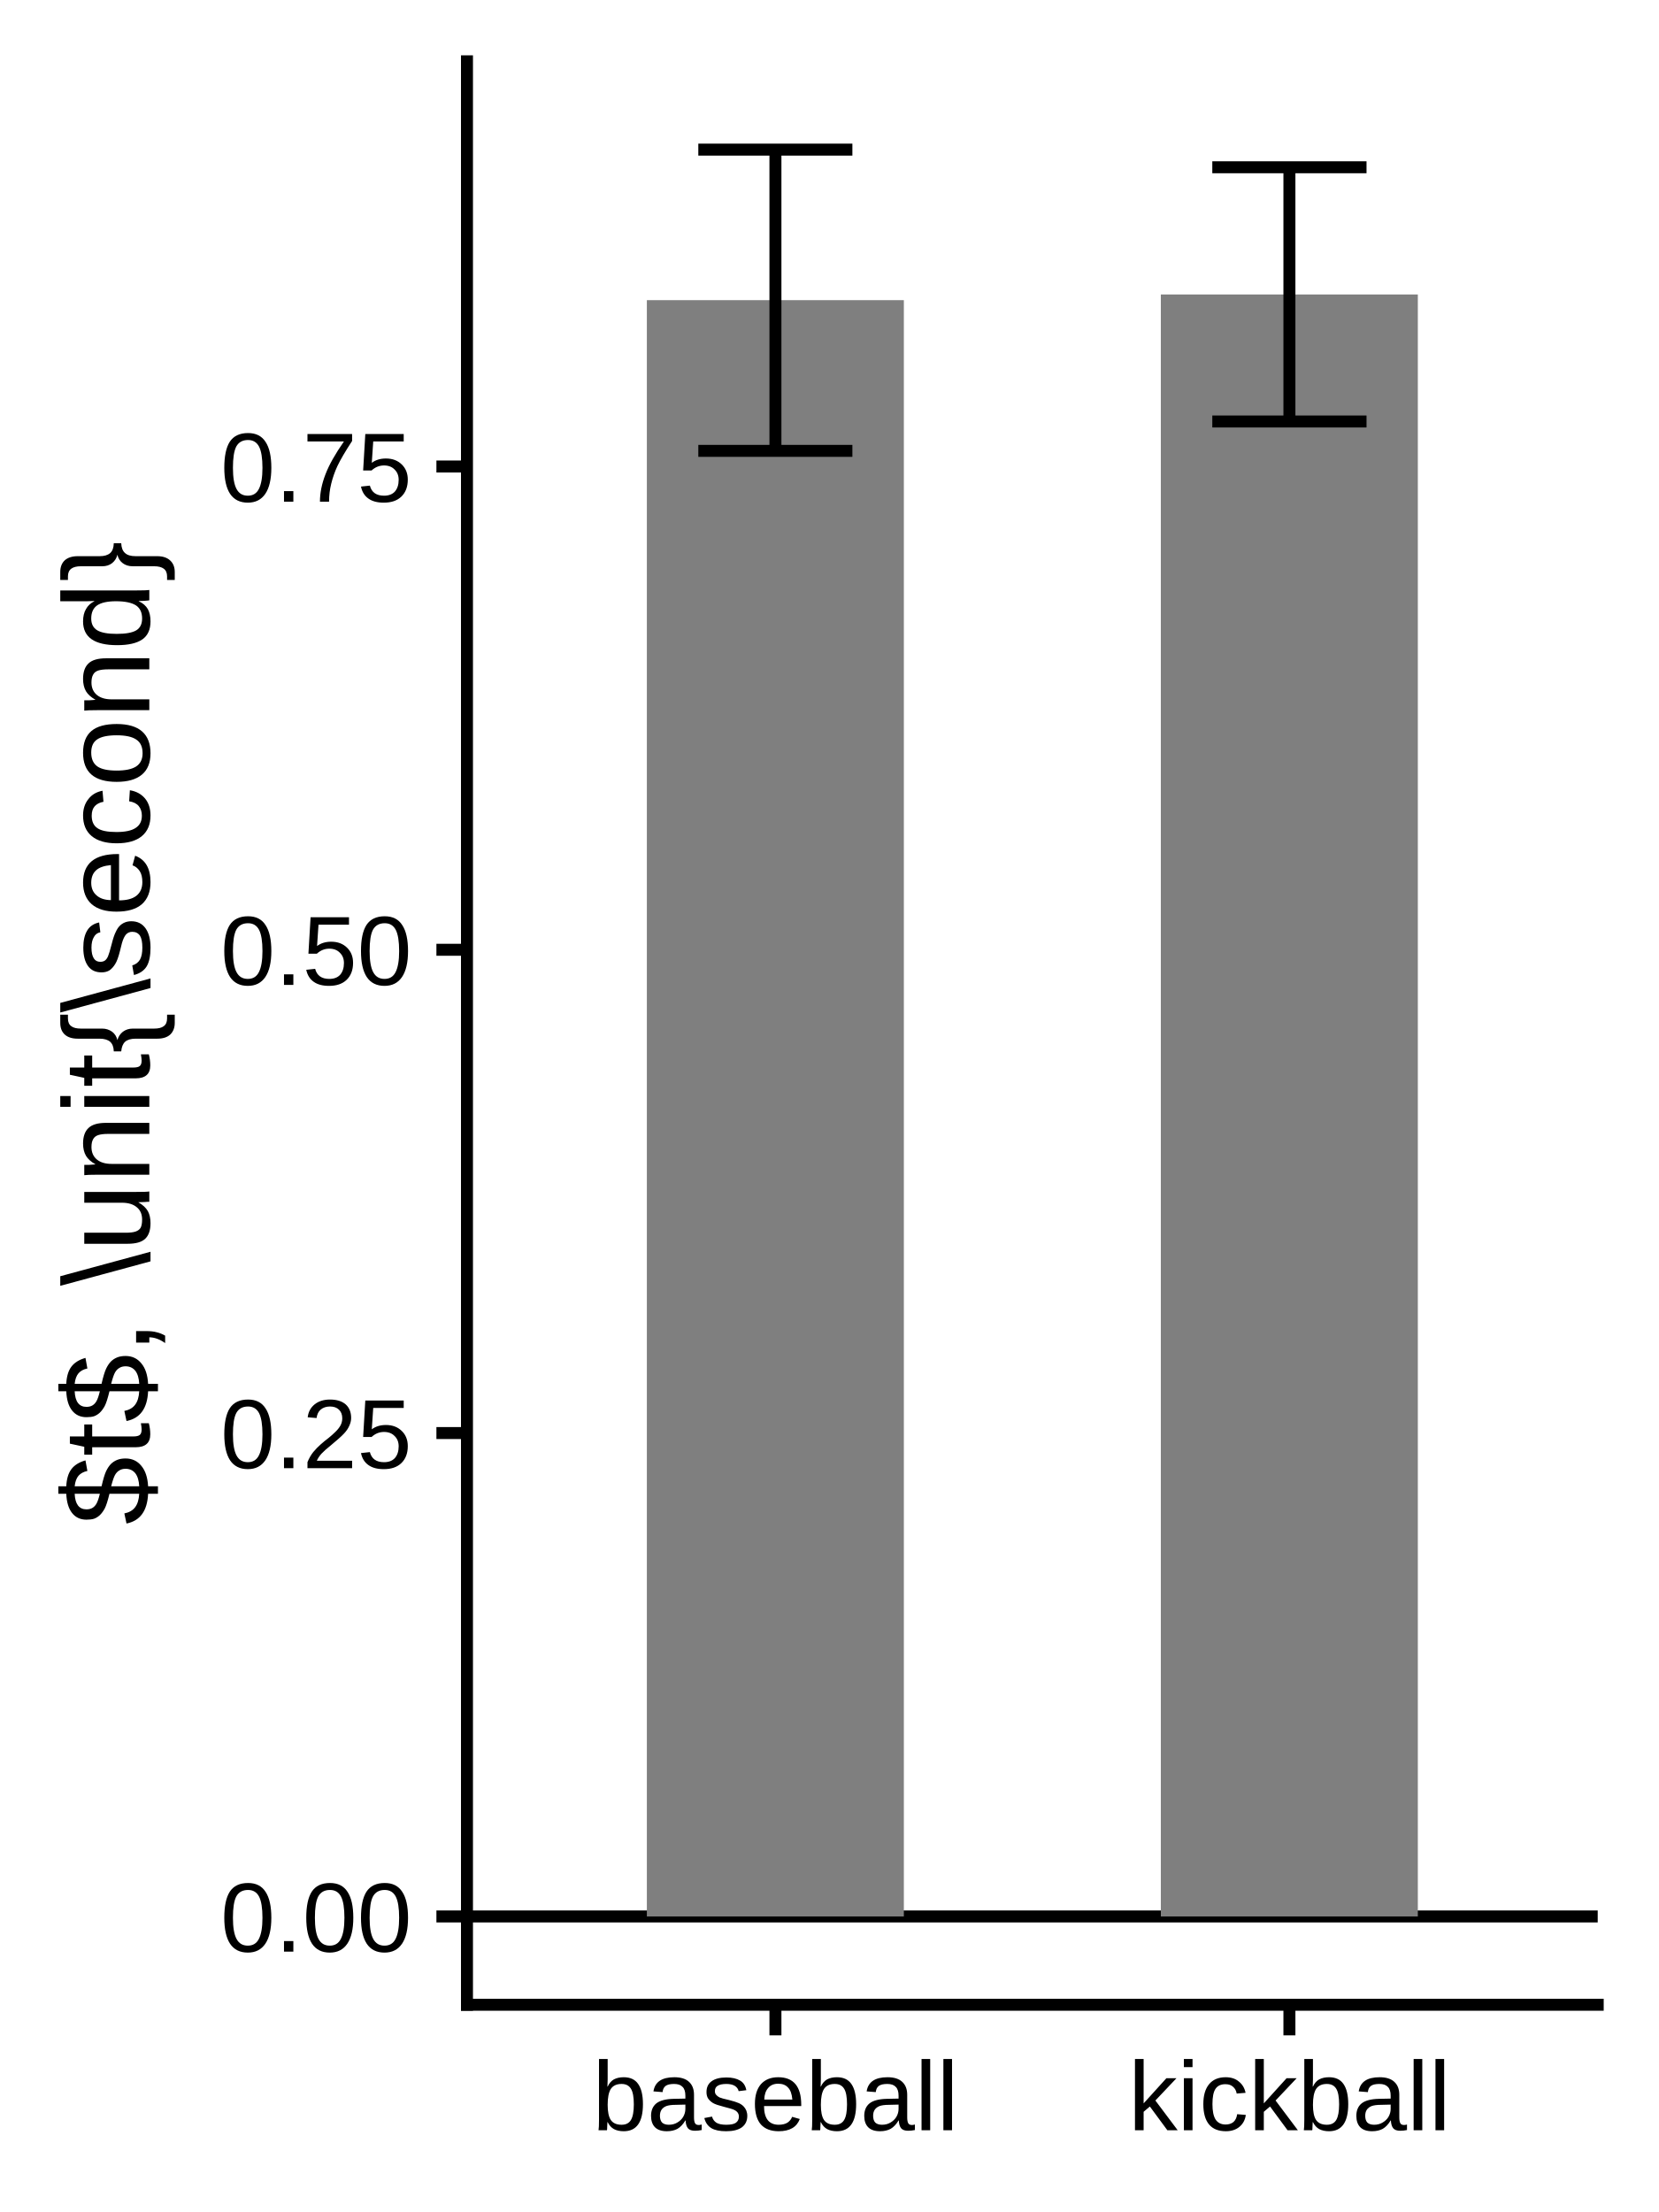
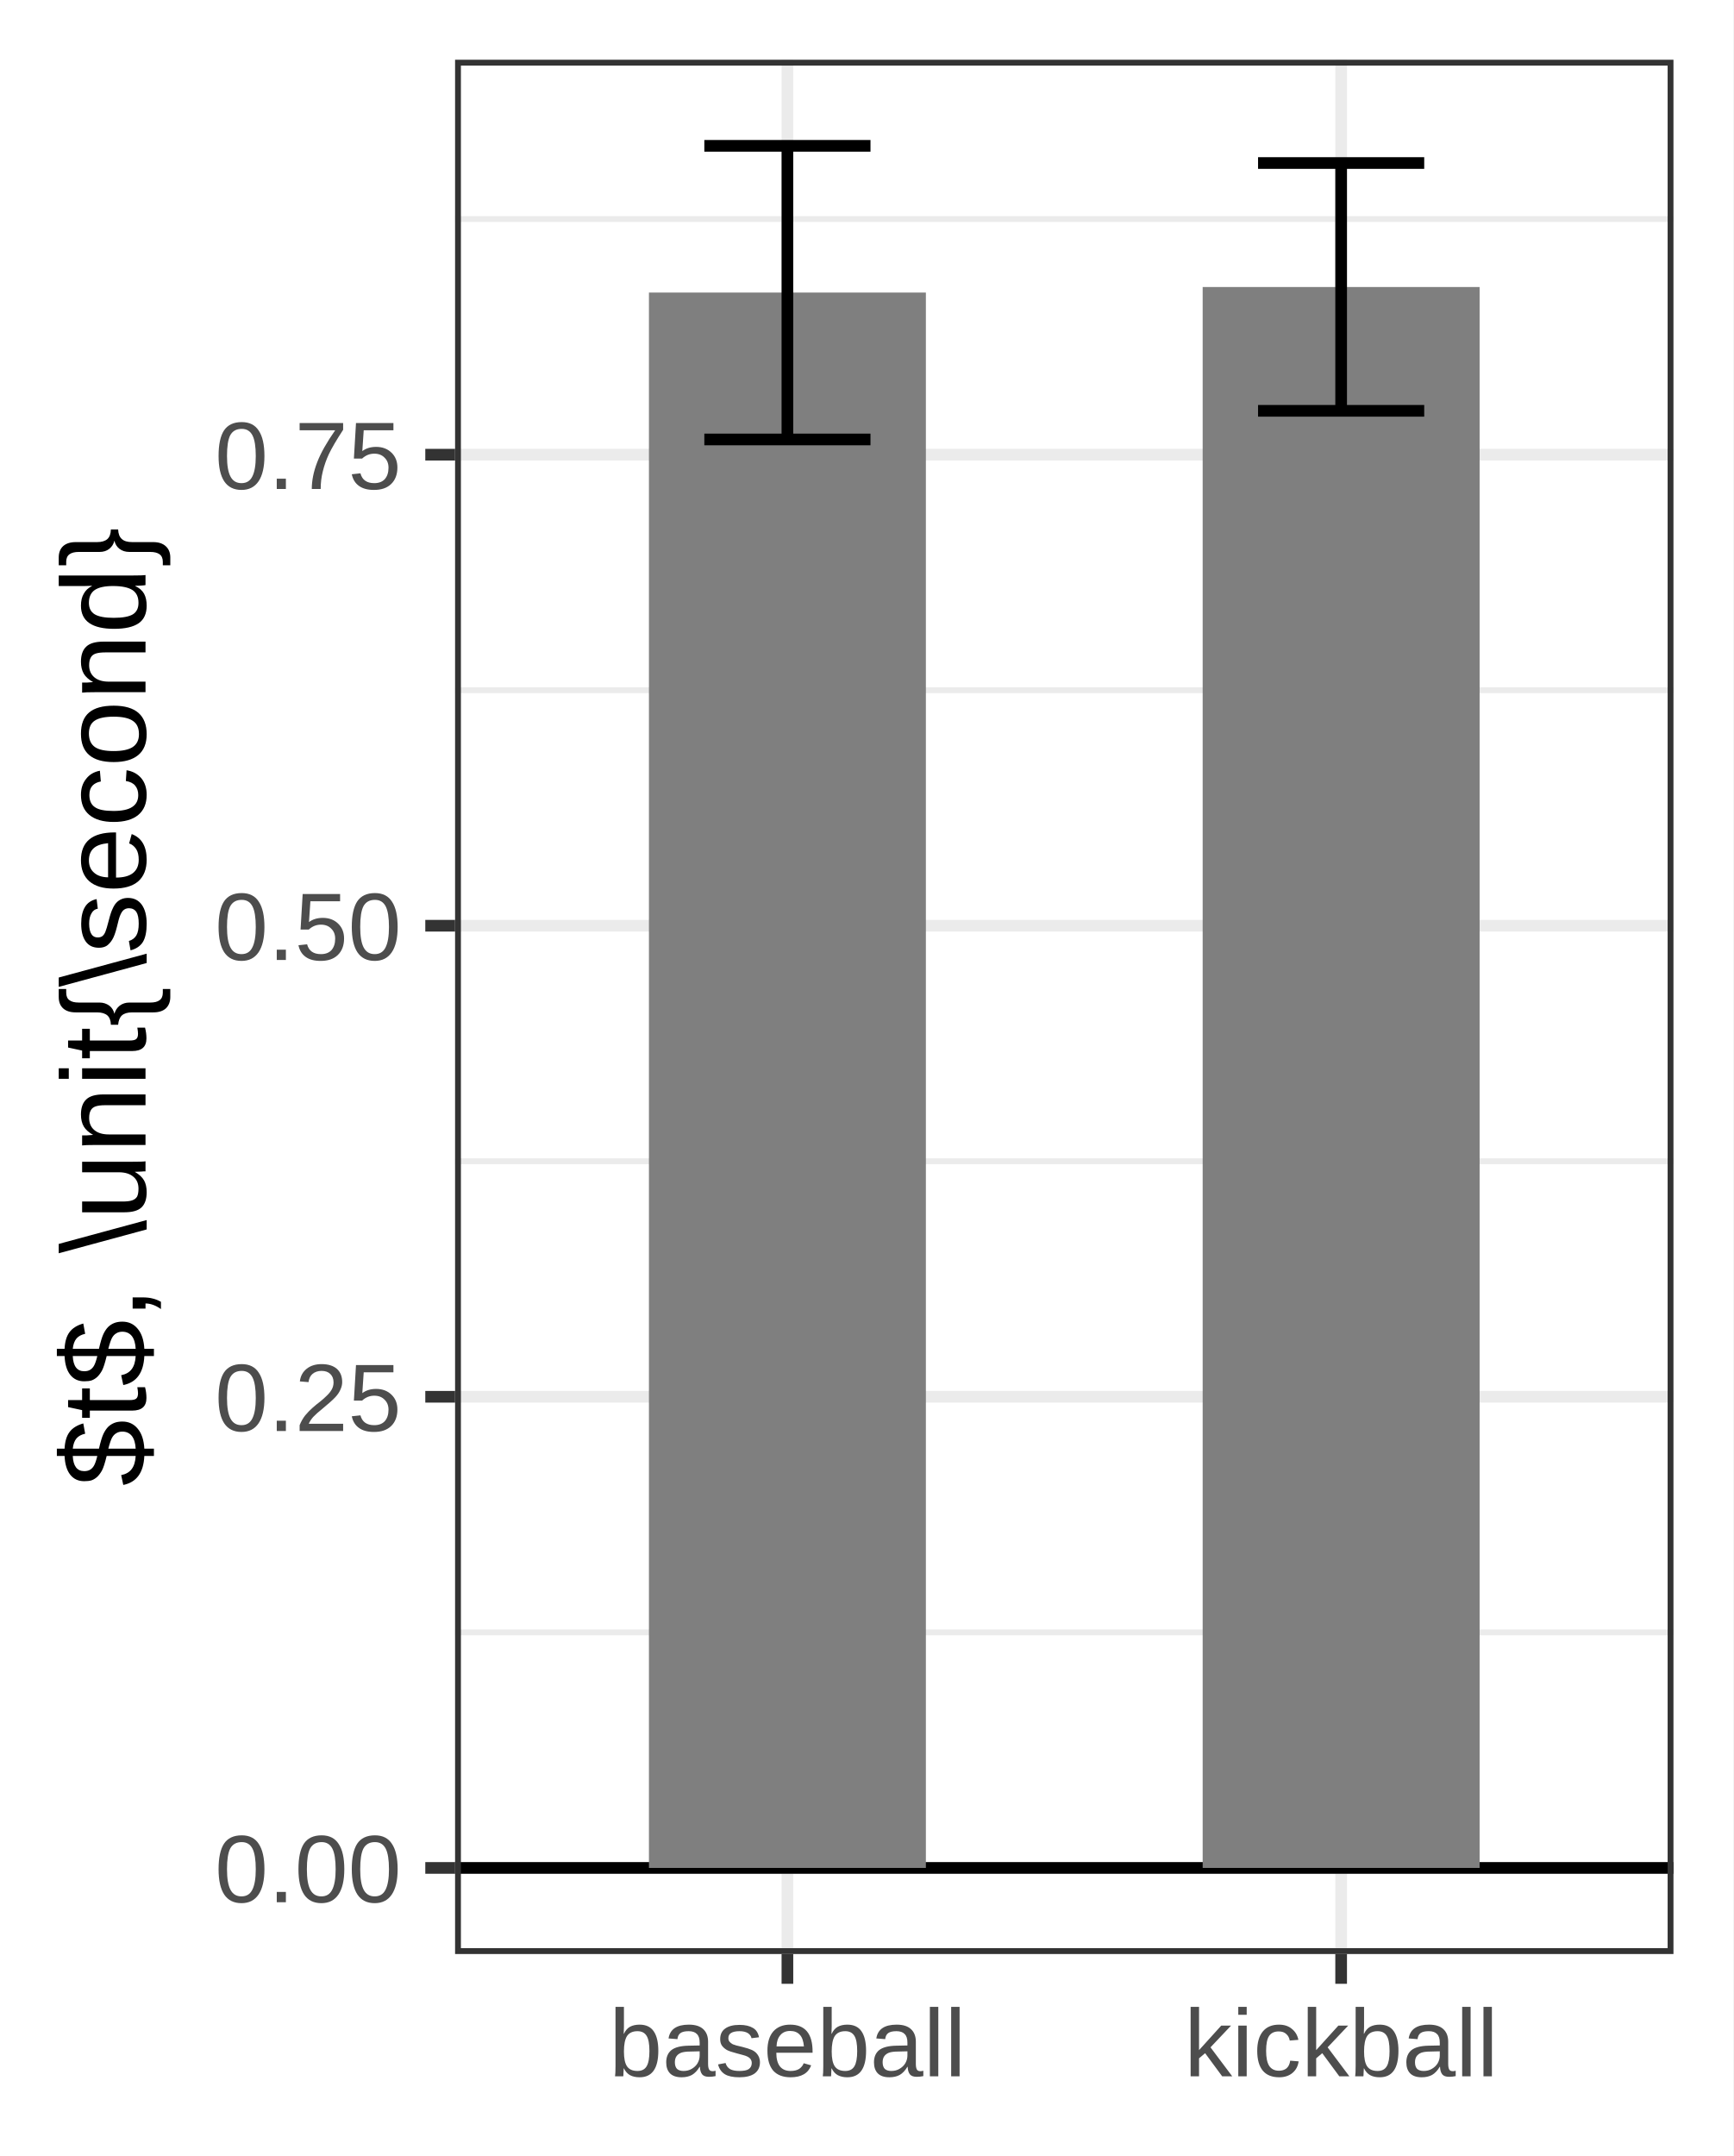
- <svg xmlns="http://www.w3.org/2000/svg" width="108.00pt" height="144.00pt" viewBox="0 0 108.00 144.00">
+ <svg xmlns="http://www.w3.org/2000/svg" width="115.78pt" height="144.00pt" viewBox="0 0 115.78 144.00">
  <g class="svglite">
    <defs>
      <style type="text/css">
    .svglite line, .svglite polyline, .svglite polygon, .svglite path, .svglite rect, .svglite circle {
      fill: none;
      stroke: #000000;
      stroke-linecap: round;
      stroke-linejoin: round;
      stroke-miterlimit: 10.00;
    }
    .svglite text {
      white-space: pre;
    }
    .svglite g.glyphgroup path {
      fill: inherit;
      stroke: none;
    }
  </style>
    </defs>
    <rect width="100%" height="100%" style="stroke: none; fill: #FFFFFF;" />
    <defs>
-       <clipPath id="cpMC4wMHwxMDguMDB8MC4wMHwxNDQuMDA=">
-         <rect x="0.00" y="0.00" width="108.00" height="144.00" />
+       <clipPath id="cpMC4wMHwxMTUuNzh8MC4wMHwxNDQuMDA=">
+         <rect x="0.00" y="0.00" width="115.78" height="144.00" />
      </clipPath>
    </defs>
-     <g clip-path="url(#cpMC4wMHwxMDguMDB8MC4wMHwxNDQuMDA=)">
-       <rect x="0.00" y="0.00" width="108.00" height="144.00" style="stroke-width: 0.78; stroke: #FFFFFF; fill: #FFFFFF;" />
+     <g clip-path="url(#cpMC4wMHwxMTUuNzh8MC4wMHwxNDQuMDA=)">
+       <rect x="0.00" y="0.00" width="115.78" height="144.00" style="stroke-width: 0.78; stroke: #FFFFFF; fill: #FFFFFF;" />
    </g>
    <defs>
-       <clipPath id="cpMzAuNDB8MTA0LjAxfDMuOTl8MTMwLjUx">
-         <rect x="30.40" y="3.99" width="73.62" height="126.52" />
+       <clipPath id="cpMzAuNDB8MTExLjc5fDMuOTl8MTMwLjUx">
+         <rect x="30.40" y="3.99" width="81.39" height="126.52" />
      </clipPath>
    </defs>
-     <g clip-path="url(#cpMzAuNDB8MTA0LjAxfDMuOTl8MTMwLjUx)">
-       <rect x="30.40" y="3.99" width="73.62" height="126.52" style="stroke-width: 0.78; stroke: none; fill: #FFFFFF;" />
-       <line x1="30.40" y1="124.76" x2="104.01" y2="124.76" style="stroke-width: 0.78; stroke-linecap: butt;" />
-       <rect x="42.11" y="19.54" width="16.73" height="105.22" style="stroke-width: 0.78; stroke: none; stroke-linecap: butt; stroke-linejoin: miter; fill: #7F7F7F;" />
-       <rect x="75.57" y="19.17" width="16.73" height="105.59" style="stroke-width: 0.78; stroke: none; stroke-linecap: butt; stroke-linejoin: miter; fill: #7F7F7F;" />
-       <polyline points="45.46,9.74 55.49,9.74 " style="stroke-width: 0.78; stroke-linecap: butt;" />
-       <polyline points="50.48,9.74 50.48,29.35 " style="stroke-width: 0.78; stroke-linecap: butt;" />
-       <polyline points="45.46,29.35 55.49,29.35 " style="stroke-width: 0.78; stroke-linecap: butt;" />
-       <polyline points="78.92,10.89 88.96,10.89 " style="stroke-width: 0.78; stroke-linecap: butt;" />
-       <polyline points="83.94,10.89 83.94,27.44 " style="stroke-width: 0.78; stroke-linecap: butt;" />
-       <polyline points="78.92,27.44 88.96,27.44 " style="stroke-width: 0.78; stroke-linecap: butt;" />
+     <g clip-path="url(#cpMzAuNDB8MTExLjc5fDMuOTl8MTMwLjUx)">
+       <rect x="30.40" y="3.99" width="81.39" height="126.52" style="stroke-width: 0.78; stroke: none; fill: #FFFFFF;" />
+       <polyline points="30.40,109.03 111.79,109.03 " style="stroke-width: 0.39; stroke: #EBEBEB; stroke-linecap: butt;" />
+       <polyline points="30.40,77.56 111.79,77.56 " style="stroke-width: 0.39; stroke: #EBEBEB; stroke-linecap: butt;" />
+       <polyline points="30.40,46.10 111.79,46.10 " style="stroke-width: 0.39; stroke: #EBEBEB; stroke-linecap: butt;" />
+       <polyline points="30.40,14.63 111.79,14.63 " style="stroke-width: 0.39; stroke: #EBEBEB; stroke-linecap: butt;" />
+       <polyline points="30.40,124.76 111.79,124.76 " style="stroke-width: 0.78; stroke: #EBEBEB; stroke-linecap: butt;" />
+       <polyline points="30.40,93.29 111.79,93.29 " style="stroke-width: 0.78; stroke: #EBEBEB; stroke-linecap: butt;" />
+       <polyline points="30.40,61.83 111.79,61.83 " style="stroke-width: 0.78; stroke: #EBEBEB; stroke-linecap: butt;" />
+       <polyline points="30.40,30.37 111.79,30.37 " style="stroke-width: 0.78; stroke: #EBEBEB; stroke-linecap: butt;" />
+       <polyline points="52.60,130.51 52.60,3.99 " style="stroke-width: 0.78; stroke: #EBEBEB; stroke-linecap: butt;" />
+       <polyline points="89.59,130.51 89.59,3.99 " style="stroke-width: 0.78; stroke: #EBEBEB; stroke-linecap: butt;" />
+       <line x1="30.40" y1="124.76" x2="111.79" y2="124.76" style="stroke-width: 0.78; stroke-linecap: butt;" />
+       <rect x="43.35" y="19.54" width="18.50" height="105.22" style="stroke-width: 0.78; stroke: none; stroke-linecap: butt; stroke-linejoin: miter; fill: #7F7F7F;" />
+       <rect x="80.34" y="19.17" width="18.50" height="105.59" style="stroke-width: 0.78; stroke: none; stroke-linecap: butt; stroke-linejoin: miter; fill: #7F7F7F;" />
+       <polyline points="47.05,9.74 58.15,9.74 " style="stroke-width: 0.78; stroke-linecap: butt;" />
+       <polyline points="52.60,9.74 52.60,29.35 " style="stroke-width: 0.78; stroke-linecap: butt;" />
+       <polyline points="47.05,29.35 58.15,29.35 " style="stroke-width: 0.78; stroke-linecap: butt;" />
+       <polyline points="84.04,10.89 95.14,10.89 " style="stroke-width: 0.78; stroke-linecap: butt;" />
+       <polyline points="89.59,10.89 89.59,27.44 " style="stroke-width: 0.78; stroke-linecap: butt;" />
+       <polyline points="84.04,27.44 95.14,27.44 " style="stroke-width: 0.78; stroke-linecap: butt;" />
+       <rect x="30.40" y="3.99" width="81.39" height="126.52" style="stroke-width: 0.78; stroke: #333333;" />
    </g>
-     <g clip-path="url(#cpMC4wMHwxMDguMDB8MC4wMHwxNDQuMDA=)">
-       <polyline points="30.40,130.51 30.40,3.99 " style="stroke-width: 0.78; stroke-linecap: square;" />
-       <text x="26.81" y="127.05" text-anchor="end" style="font-size: 6.40px; font-family: &quot;Arial&quot;;" textLength="12.42px" lengthAdjust="spacingAndGlyphs">0.00</text>
-       <text x="26.81" y="95.58" text-anchor="end" style="font-size: 6.40px; font-family: &quot;Arial&quot;;" textLength="12.42px" lengthAdjust="spacingAndGlyphs">0.25</text>
-       <text x="26.81" y="64.12" text-anchor="end" style="font-size: 6.40px; font-family: &quot;Arial&quot;;" textLength="12.42px" lengthAdjust="spacingAndGlyphs">0.50</text>
-       <text x="26.81" y="32.66" text-anchor="end" style="font-size: 6.40px; font-family: &quot;Arial&quot;;" textLength="12.42px" lengthAdjust="spacingAndGlyphs">0.75</text>
-       <polyline points="28.41,124.76 30.40,124.76 " style="stroke-width: 0.78; stroke-linecap: butt;" />
-       <polyline points="28.41,93.29 30.40,93.29 " style="stroke-width: 0.78; stroke-linecap: butt;" />
-       <polyline points="28.41,61.83 30.40,61.83 " style="stroke-width: 0.78; stroke-linecap: butt;" />
-       <polyline points="28.41,30.37 30.40,30.37 " style="stroke-width: 0.78; stroke-linecap: butt;" />
-       <polyline points="30.40,130.51 104.01,130.51 " style="stroke-width: 0.78; stroke-linecap: square;" />
-       <polyline points="50.48,132.50 50.48,130.51 " style="stroke-width: 0.78; stroke-linecap: butt;" />
-       <polyline points="83.94,132.50 83.94,130.51 " style="stroke-width: 0.78; stroke-linecap: butt;" />
-       <text x="50.48" y="138.68" text-anchor="middle" style="font-size: 6.40px; font-family: &quot;Arial&quot;;" textLength="23.78px" lengthAdjust="spacingAndGlyphs">baseball</text>
-       <text x="83.94" y="138.68" text-anchor="middle" style="font-size: 6.40px; font-family: &quot;Arial&quot;;" textLength="20.97px" lengthAdjust="spacingAndGlyphs">kickball</text>
+     <g clip-path="url(#cpMC4wMHwxMTUuNzh8MC4wMHwxNDQuMDA=)">
+       <text x="26.81" y="127.05" text-anchor="end" style="font-size: 6.40px;fill: #4D4D4D; font-family: &quot;Arial&quot;;" textLength="12.42px" lengthAdjust="spacingAndGlyphs">0.00</text>
+       <text x="26.81" y="95.58" text-anchor="end" style="font-size: 6.40px;fill: #4D4D4D; font-family: &quot;Arial&quot;;" textLength="12.42px" lengthAdjust="spacingAndGlyphs">0.25</text>
+       <text x="26.81" y="64.12" text-anchor="end" style="font-size: 6.40px;fill: #4D4D4D; font-family: &quot;Arial&quot;;" textLength="12.42px" lengthAdjust="spacingAndGlyphs">0.50</text>
+       <text x="26.81" y="32.66" text-anchor="end" style="font-size: 6.40px;fill: #4D4D4D; font-family: &quot;Arial&quot;;" textLength="12.42px" lengthAdjust="spacingAndGlyphs">0.75</text>
+       <polyline points="28.41,124.76 30.40,124.76 " style="stroke-width: 0.78; stroke: #333333; stroke-linecap: butt;" />
+       <polyline points="28.41,93.29 30.40,93.29 " style="stroke-width: 0.78; stroke: #333333; stroke-linecap: butt;" />
+       <polyline points="28.41,61.83 30.40,61.83 " style="stroke-width: 0.78; stroke: #333333; stroke-linecap: butt;" />
+       <polyline points="28.41,30.37 30.40,30.37 " style="stroke-width: 0.78; stroke: #333333; stroke-linecap: butt;" />
+       <polyline points="52.60,132.50 52.60,130.51 " style="stroke-width: 0.78; stroke: #333333; stroke-linecap: butt;" />
+       <polyline points="89.59,132.50 89.59,130.51 " style="stroke-width: 0.78; stroke: #333333; stroke-linecap: butt;" />
+       <text x="52.60" y="138.68" text-anchor="middle" style="font-size: 6.40px;fill: #4D4D4D; font-family: &quot;Arial&quot;;" textLength="23.78px" lengthAdjust="spacingAndGlyphs">baseball</text>
+       <text x="89.59" y="138.68" text-anchor="middle" style="font-size: 6.40px;fill: #4D4D4D; font-family: &quot;Arial&quot;;" textLength="20.97px" lengthAdjust="spacingAndGlyphs">kickball</text>
      <text transform="translate(9.72,67.25) rotate(-90)" text-anchor="middle" style="font-size: 8.00px; font-family: &quot;Arial&quot;;" textLength="64.06px" lengthAdjust="spacingAndGlyphs">$t$, \unit{\second}</text>
    </g>
  </g>
</svg>
